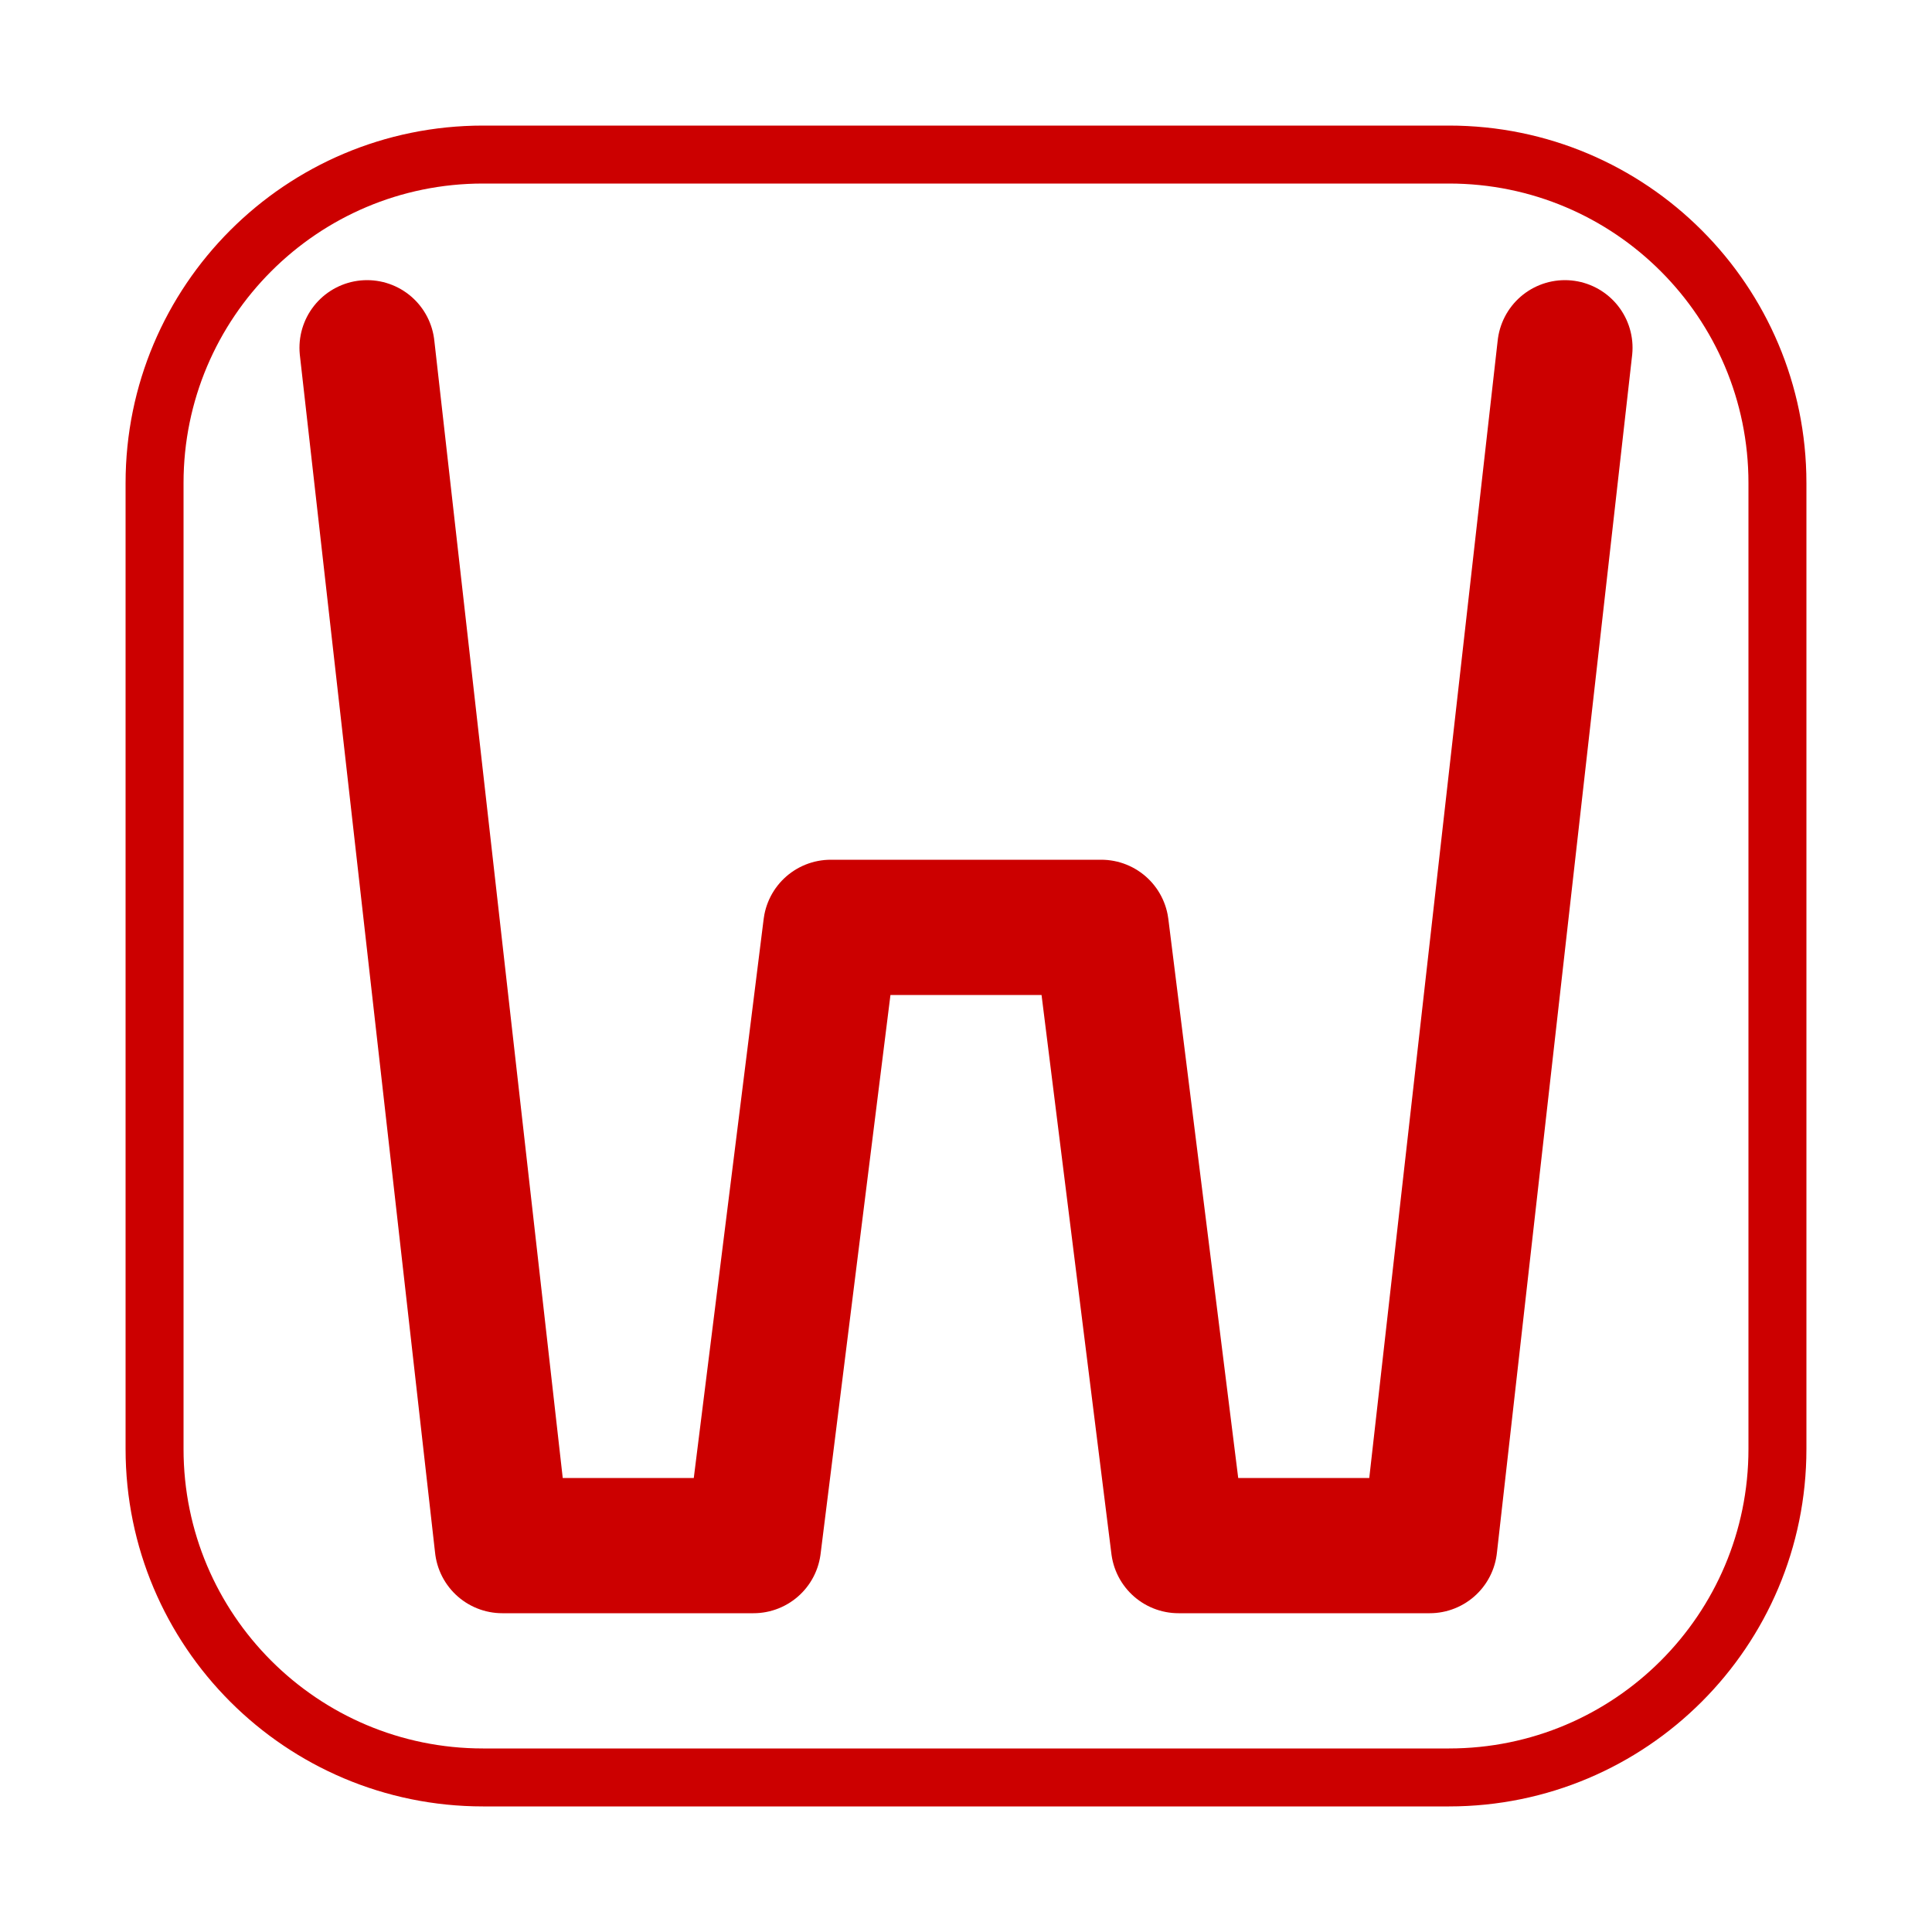
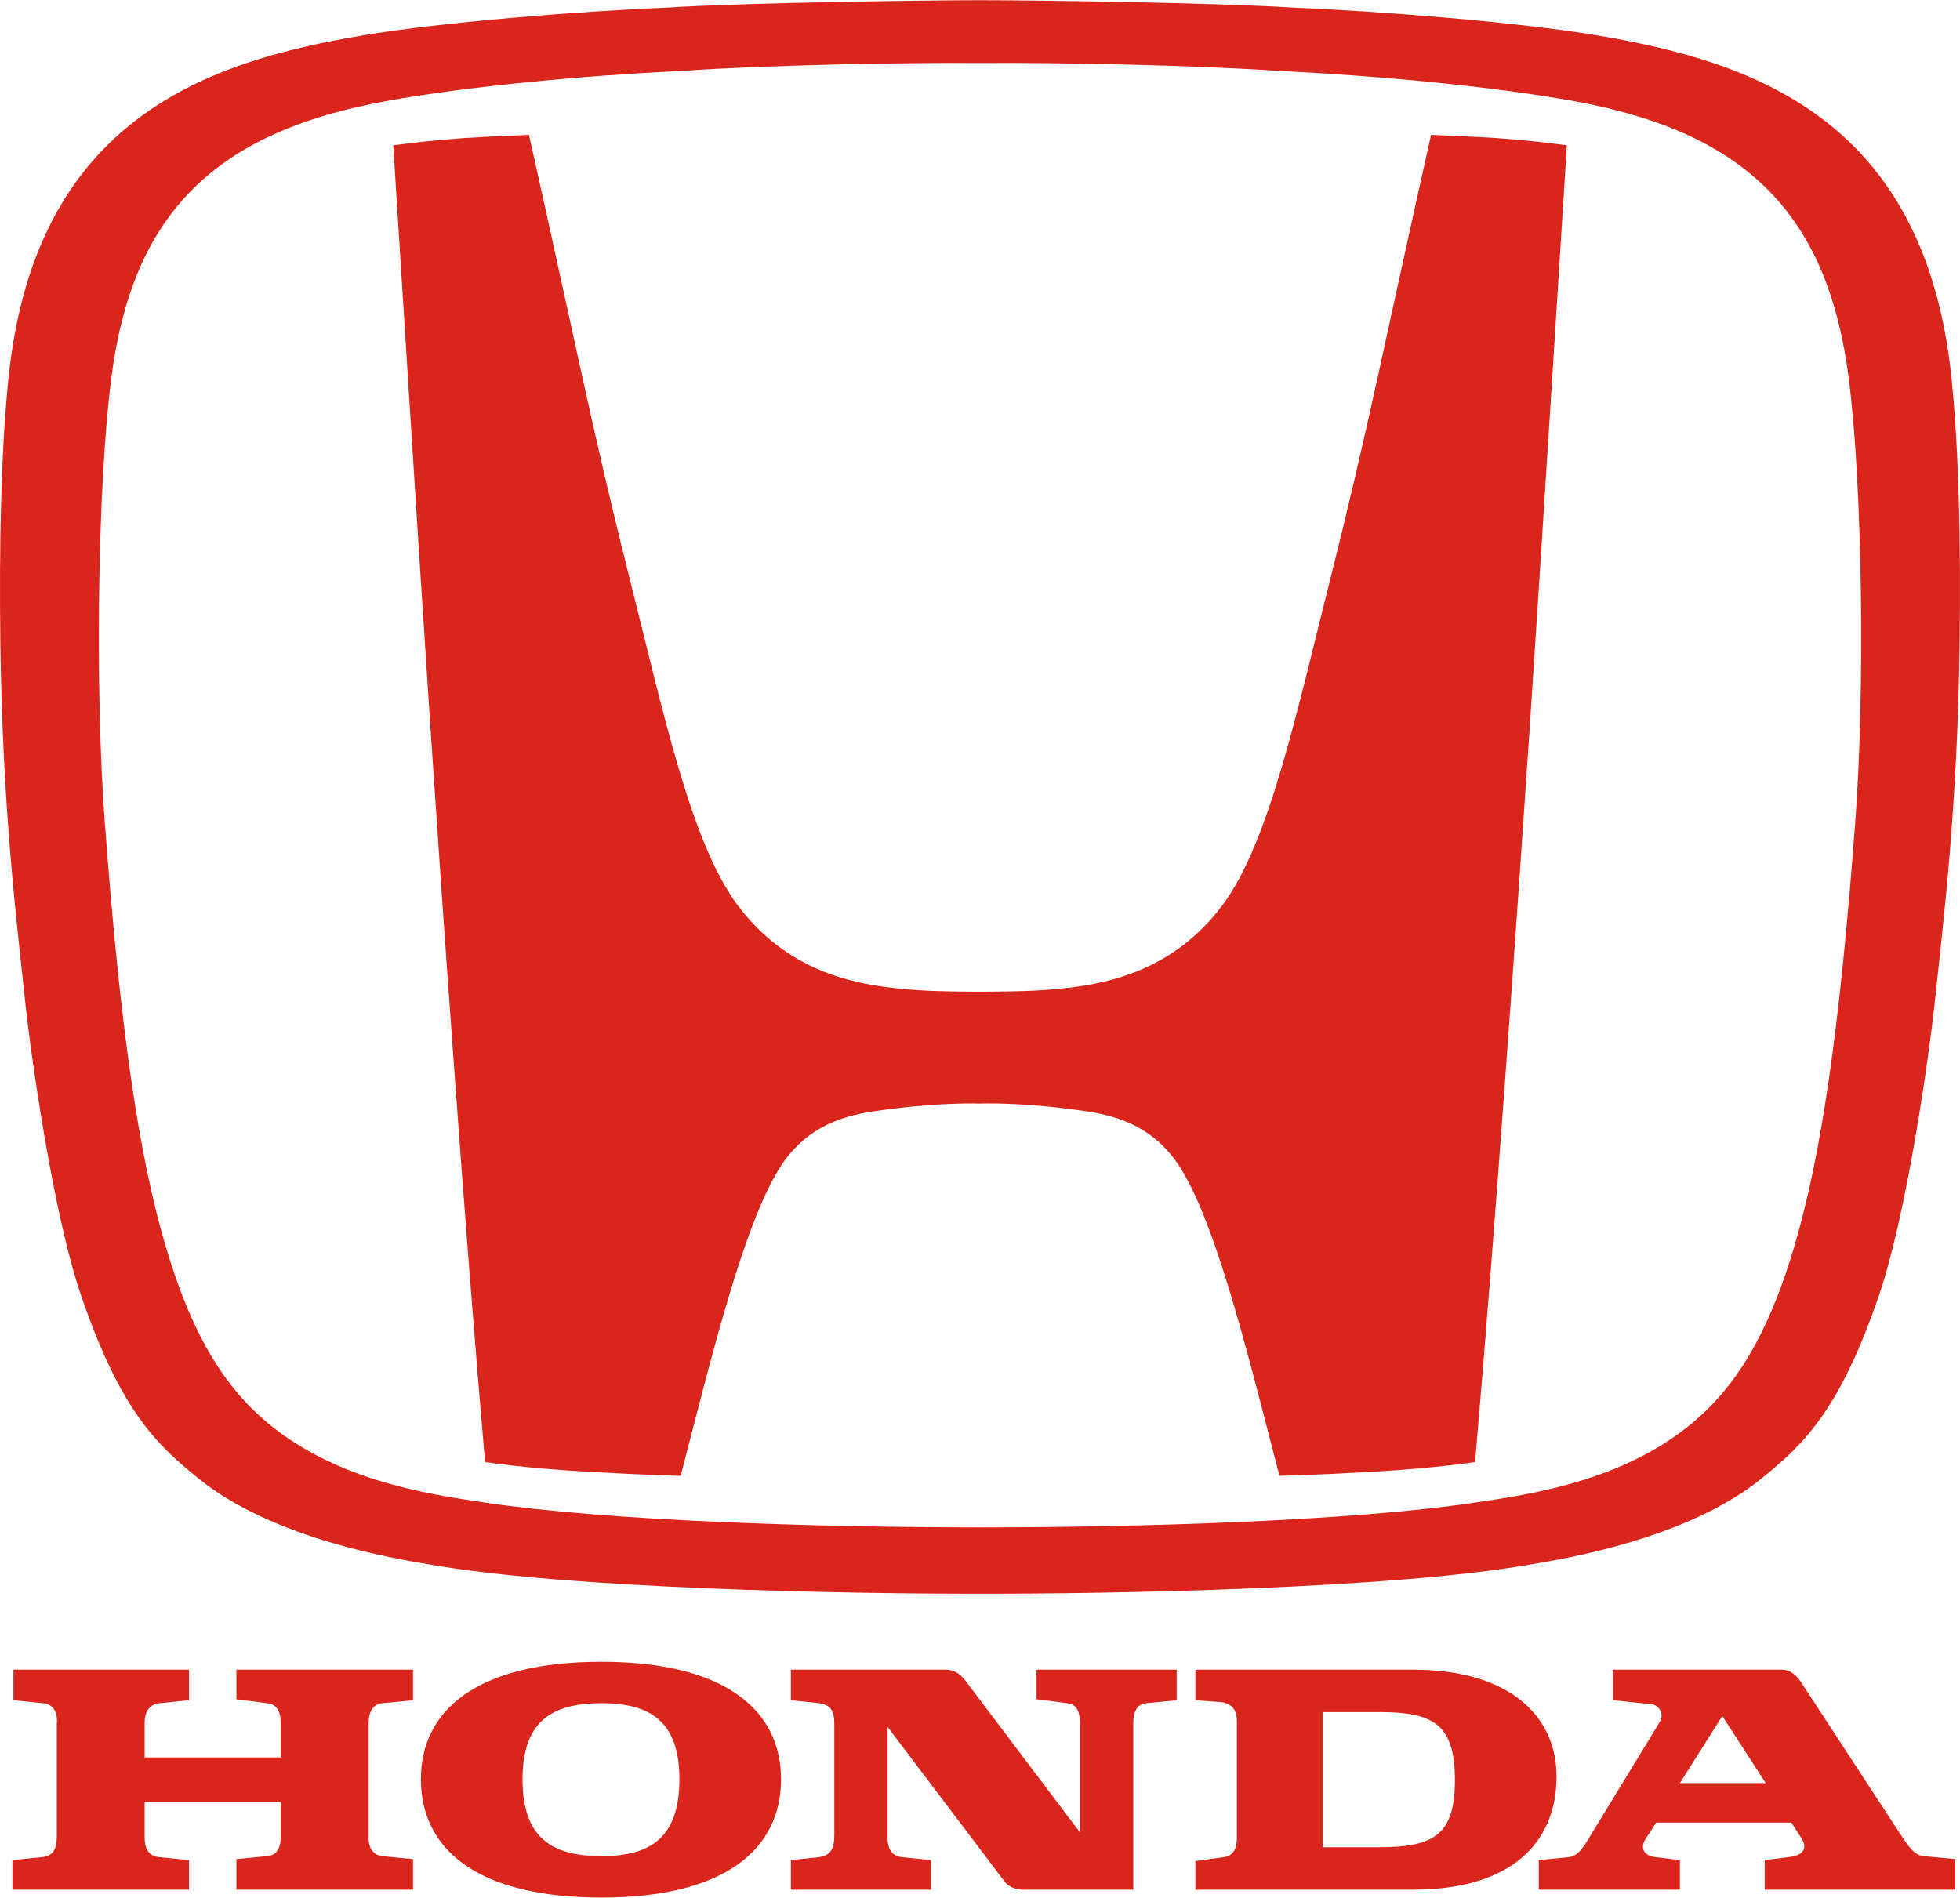
- <svg xmlns="http://www.w3.org/2000/svg" viewBox="0 0 100 100" role="img" aria-label="Honda">
-   <g stroke="#CC0000" stroke-width="7" stroke-linecap="round" stroke-linejoin="round" fill="none">
-     <path d="M19 18 26 80 39 80 43 48 57 48 61 80 74 80 81 18" />
-     <rect x="8" y="8" width="84" height="84" rx="17" stroke-width="3" />
+ <svg xmlns="http://www.w3.org/2000/svg" xml:space="preserve" width="2049px" height="1984px" shape-rendering="geometricPrecision" text-rendering="geometricPrecision" image-rendering="optimizeQuality" fill-rule="evenodd" clip-rule="evenodd" viewBox="0 0 2200.59 2130.34">
+   <g id="Ebene_x0020_1">
+     <g id="g1963">
+       <path id="path1965" fill="#DA251D" d="M1606.73 151.243c-50.603,225.554 -70.543,329.159 -111.632,492.465 -39.425,156.732 -69.96,302.135 -122.776,372.644 -53.617,71.532 -125.113,87.108 -173.81,92.588 -25.208,2.827 -43.589,4.094 -98.184,4.304 -54.605,-0.221 -72.974,-1.476 -98.184,-4.304 -48.696,-5.48 -120.228,-21.056 -173.81,-92.588 -52.791,-70.52 -83.351,-215.946 -122.811,-372.644 -41.065,-163.318 -61.038,-266.923 -111.607,-492.465 0,0 -50.454,1.966 -72.789,3.536 -30.2,2.151 -53.838,4.735 -79.594,8.155 0,0 29.025,463.847 42.171,660.366 13.819,206.709 38.075,555.017 60.876,818.018 0,0 42.356,6.735 112.713,10.773 73.998,4.245 106.897,4.711 106.897,4.711 30.444,-115.854 68.088,-276.647 110.84,-345.224 34.748,-55.77 88.272,-61.679 118.623,-65.832 47.673,-6.492 87.877,-7.48 106.502,-6.899l0 0c0.057,0 0.128,0 0.185,0 0.058,0 0.152,0 0.186,0l0 0c18.625,-0.616 58.852,0.396 106.525,6.899 30.316,4.153 83.875,10.062 118.623,65.832 42.752,68.578 80.397,229.37 110.864,345.224 0,0 32.898,-0.488 106.897,-4.711 70.333,-4.037 112.713,-10.773 112.713,-10.773 22.777,-263.014 47.056,-611.275 60.91,-818.018 13.146,-196.53 42.135,-660.366 42.135,-660.366 -25.732,-3.42 -49.37,-5.968 -79.594,-8.155 -22.428,-1.559 -72.87,-3.536 -72.87,-3.536z" />
+       <path id="path1967" fill="#DA251D" d="M2191.13 425.086c-29.921,-294.609 -226.473,-356.823 -399.028,-385.754 -86.981,-14.588 -241.469,-26.931 -340.514,-30.991 -86.55,-5.538 -290.699,-8.318 -351.308,-8.341 -60.574,0.036 -264.736,2.803 -351.286,8.341 -99.044,4.06 -253.532,16.403 -340.478,30.991 -172.577,28.931 -369.143,91.145 -399.086,385.754 -8.155,80.245 -10.494,184.955 -9.016,297.703 2.467,186.677 18.497,312.744 27.675,400.005 6.305,59.899 31.328,239.957 63.47,333.092 44.137,127.975 83.817,165.248 130.536,203.324 85.41,69.659 226.078,91.076 256.057,96.461 158.827,28.559 480.251,33.702 622.14,33.515 141.924,0.186 463.382,-4.956 622.139,-33.515 30.014,-5.386 170.67,-26.814 256.081,-96.461 46.718,-38.075 86.399,-75.349 130.535,-203.324 32.131,-93.136 57.13,-273.193 63.471,-333.092 9.167,-87.26 25.208,-213.328 27.64,-400.005 1.501,-112.749 -0.837,-217.493 -9.027,-297.703zm-107.944 494.873c-17.45,235.338 -38.377,376.46 -68.297,478.192 -26.29,89.11 -58.852,148.974 -106.408,192.004 -79.385,71.811 -188.713,87.225 -252.858,96.776 -138.574,20.556 -371.935,27.698 -555.354,27.768 -183.418,-0.057 -416.756,-7.201 -555.353,-27.768 -64.111,-9.538 -173.416,-24.965 -252.788,-96.776 -47.579,-43.031 -80.152,-102.93 -106.408,-192.004 -29.943,-101.72 -50.883,-242.854 -68.299,-478.192 -10.516,-141.854 -8.294,-371.69 7.492,-495.21 23.487,-184.176 114.934,-276.95 310.906,-311.884 91.449,-16.286 214.375,-27.849 331.032,-33.608 93.543,-6.305 247.495,-9.481 333.43,-8.678 85.968,-0.803 239.921,2.373 333.428,8.678 116.657,5.781 239.584,17.333 331.032,33.608 195.972,34.935 287.419,127.674 310.965,311.861 15.762,123.543 17.951,353.379 7.48,495.233z" />
+     </g>
+     <path fill="#DA251D" d="M1727.67 2121.48l0 -33.234 34.341 -3.323c11.08,-2.218 15.506,-12.186 17.721,-14.4l83.086 -136.256c6.644,-9.967 -0.004,-19.936 -8.865,-21.044l-43.203 -4.432 0 -34.338 189.427 0c11.081,0 17.725,7.753 22.157,14.4l110.778 169.489c8.865,13.288 15.505,24.367 26.585,25.476l35.451 3.321 0 34.342 -213.802 0 0 -33.234 26.588 -3.323c13.294,-1.106 24.367,-7.753 13.292,-23.259l-9.967 -15.511 -151.763 0 -12.189 18.828c-6.644,11.081 0,18.836 11.08,19.946l27.692 3.319 0 33.234 -158.407 0zm158.407 -119.64l96.376 0 -48.741 -75.326 -47.635 75.326z" />
+     <path fill="#DA251D" d="M1585.87 1874.45l-243.705 0 0 34.338 29.907 2.217c12.188,2.215 16.617,9.971 16.617,21.047 0,11.077 0,124.072 0,132.931 0,9.971 -4.432,18.832 -14.403,19.942l-32.121 4.429 0 32.124 243.705 0c112.989,0 161.734,-54.276 161.734,-127.389 0.003,-64.254 -48.745,-119.639 -161.738,-119.639l0.004 0zm-37.665 199.395l-63.138 0 0 -151.763 63.138 0c60.931,0 85.298,13.294 85.298,76.436 0.004,62.032 -24.367,75.33 -85.298,75.327z" />
+     <path fill="#DA251D" d="M13.955 2121.48l198.289 0 0 -33.234 -34.341 -3.323c-7.753,-1.106 -15.509,-5.535 -15.509,-22.153l0 -39.876 152.871 0 0 37.658c0,11.077 -2.215,22.157 -15.509,23.265l-34.341 3.321 0 34.342 198.289 0 0 -34.342 -35.447 -3.321c-6.648,-1.112 -14.4,-6.646 -14.4,-19.938l0 -128.5c0,-13.294 4.429,-22.157 15.509,-23.265l34.338 -3.323 0 -34.338 -198.289 0 0 33.232 34.341 4.425c12.188,1.112 15.509,11.083 15.509,23.269l0 37.662 -152.871 0 0 -38.774c0,-14.4 6.646,-21.044 16.617,-22.153l33.232 -3.323 0 -34.338 -197.183 0 0 34.338 33.236 3.319c12.184,1.112 16.614,11.083 15.509,23.269l0 125.173c0,14.404 -3.325,23.265 -16.619,24.375l-33.232 3.319 0 33.234z" />
+     <path fill="#DA251D" d="M472.57 1997.41c0,-77.544 63.142,-131.821 202.719,-131.821 138.472,0 201.61,54.28 201.61,131.821 0,78.652 -63.138,132.934 -201.61,132.934 -139.577,-0.004 -202.719,-54.28 -202.719,-132.934l0 0zm202.719 -85.301c-56.494,0 -88.621,21.054 -88.621,85.301 0,65.356 32.128,86.407 88.621,86.407 55.392,0 87.513,-21.047 87.513,-86.407 0,-64.246 -32.121,-85.297 -87.513,-85.301z" />
+     <path fill="#DA251D" d="M887.978 2121.48l157.304 0 0 -33.234 -33.232 -3.323c-9.971,-1.106 -15.513,-8.859 -15.513,-21.044l0 -125.177 130.726 172.809c4.422,6.641 13.287,9.971 21.04,9.971l124.071 -0.003 0 -187.214c0,-8.859 2.215,-21.044 14.4,-22.153l34.342 -3.323 0 -34.338 -157.302 0 0 33.232 34.342 4.425c12.182,1.112 14.4,12.189 14.4,23.269l0 121.85 -129.607 -171.697c-5.538,-6.654 -12.188,-11.08 -21.05,-11.08l-173.922 0 0 34.338 32.128 3.319c12.184,2.218 16.617,7.76 16.617,23.269l0 125.173c0,15.51 -4.433,22.157 -16.617,24.375l-32.128 3.319 0 33.234z" />
  </g>
</svg>
